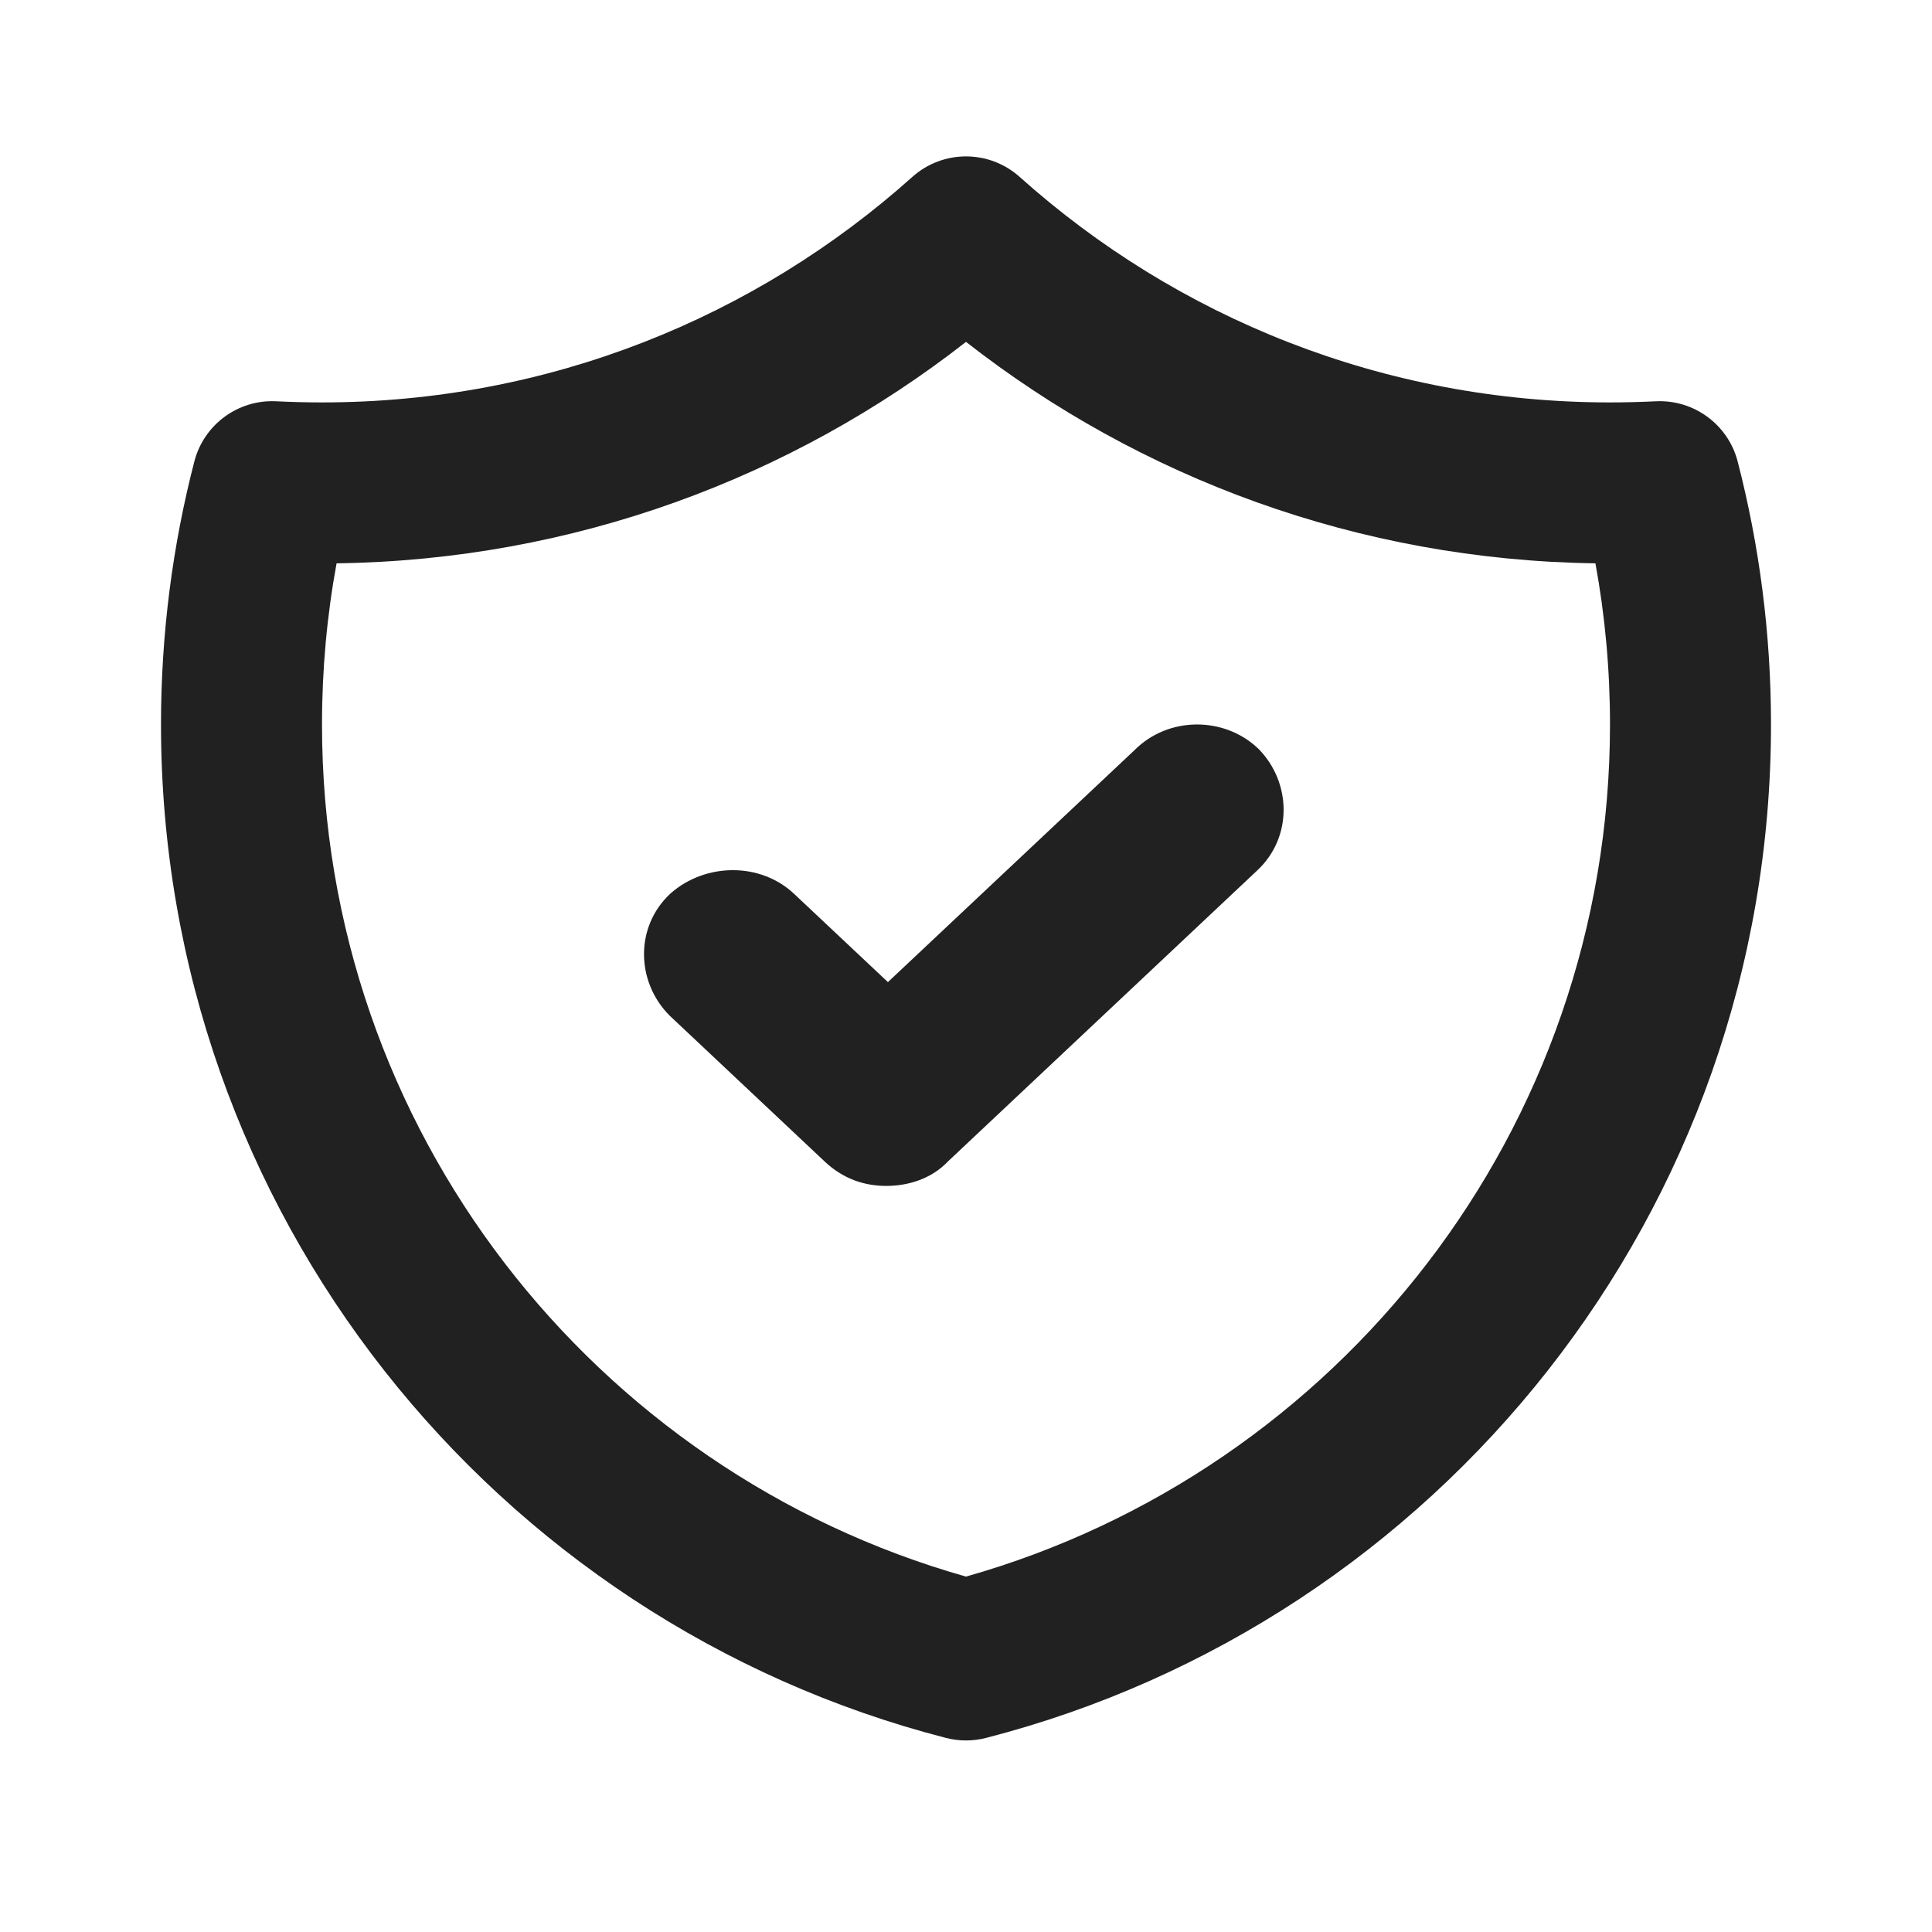
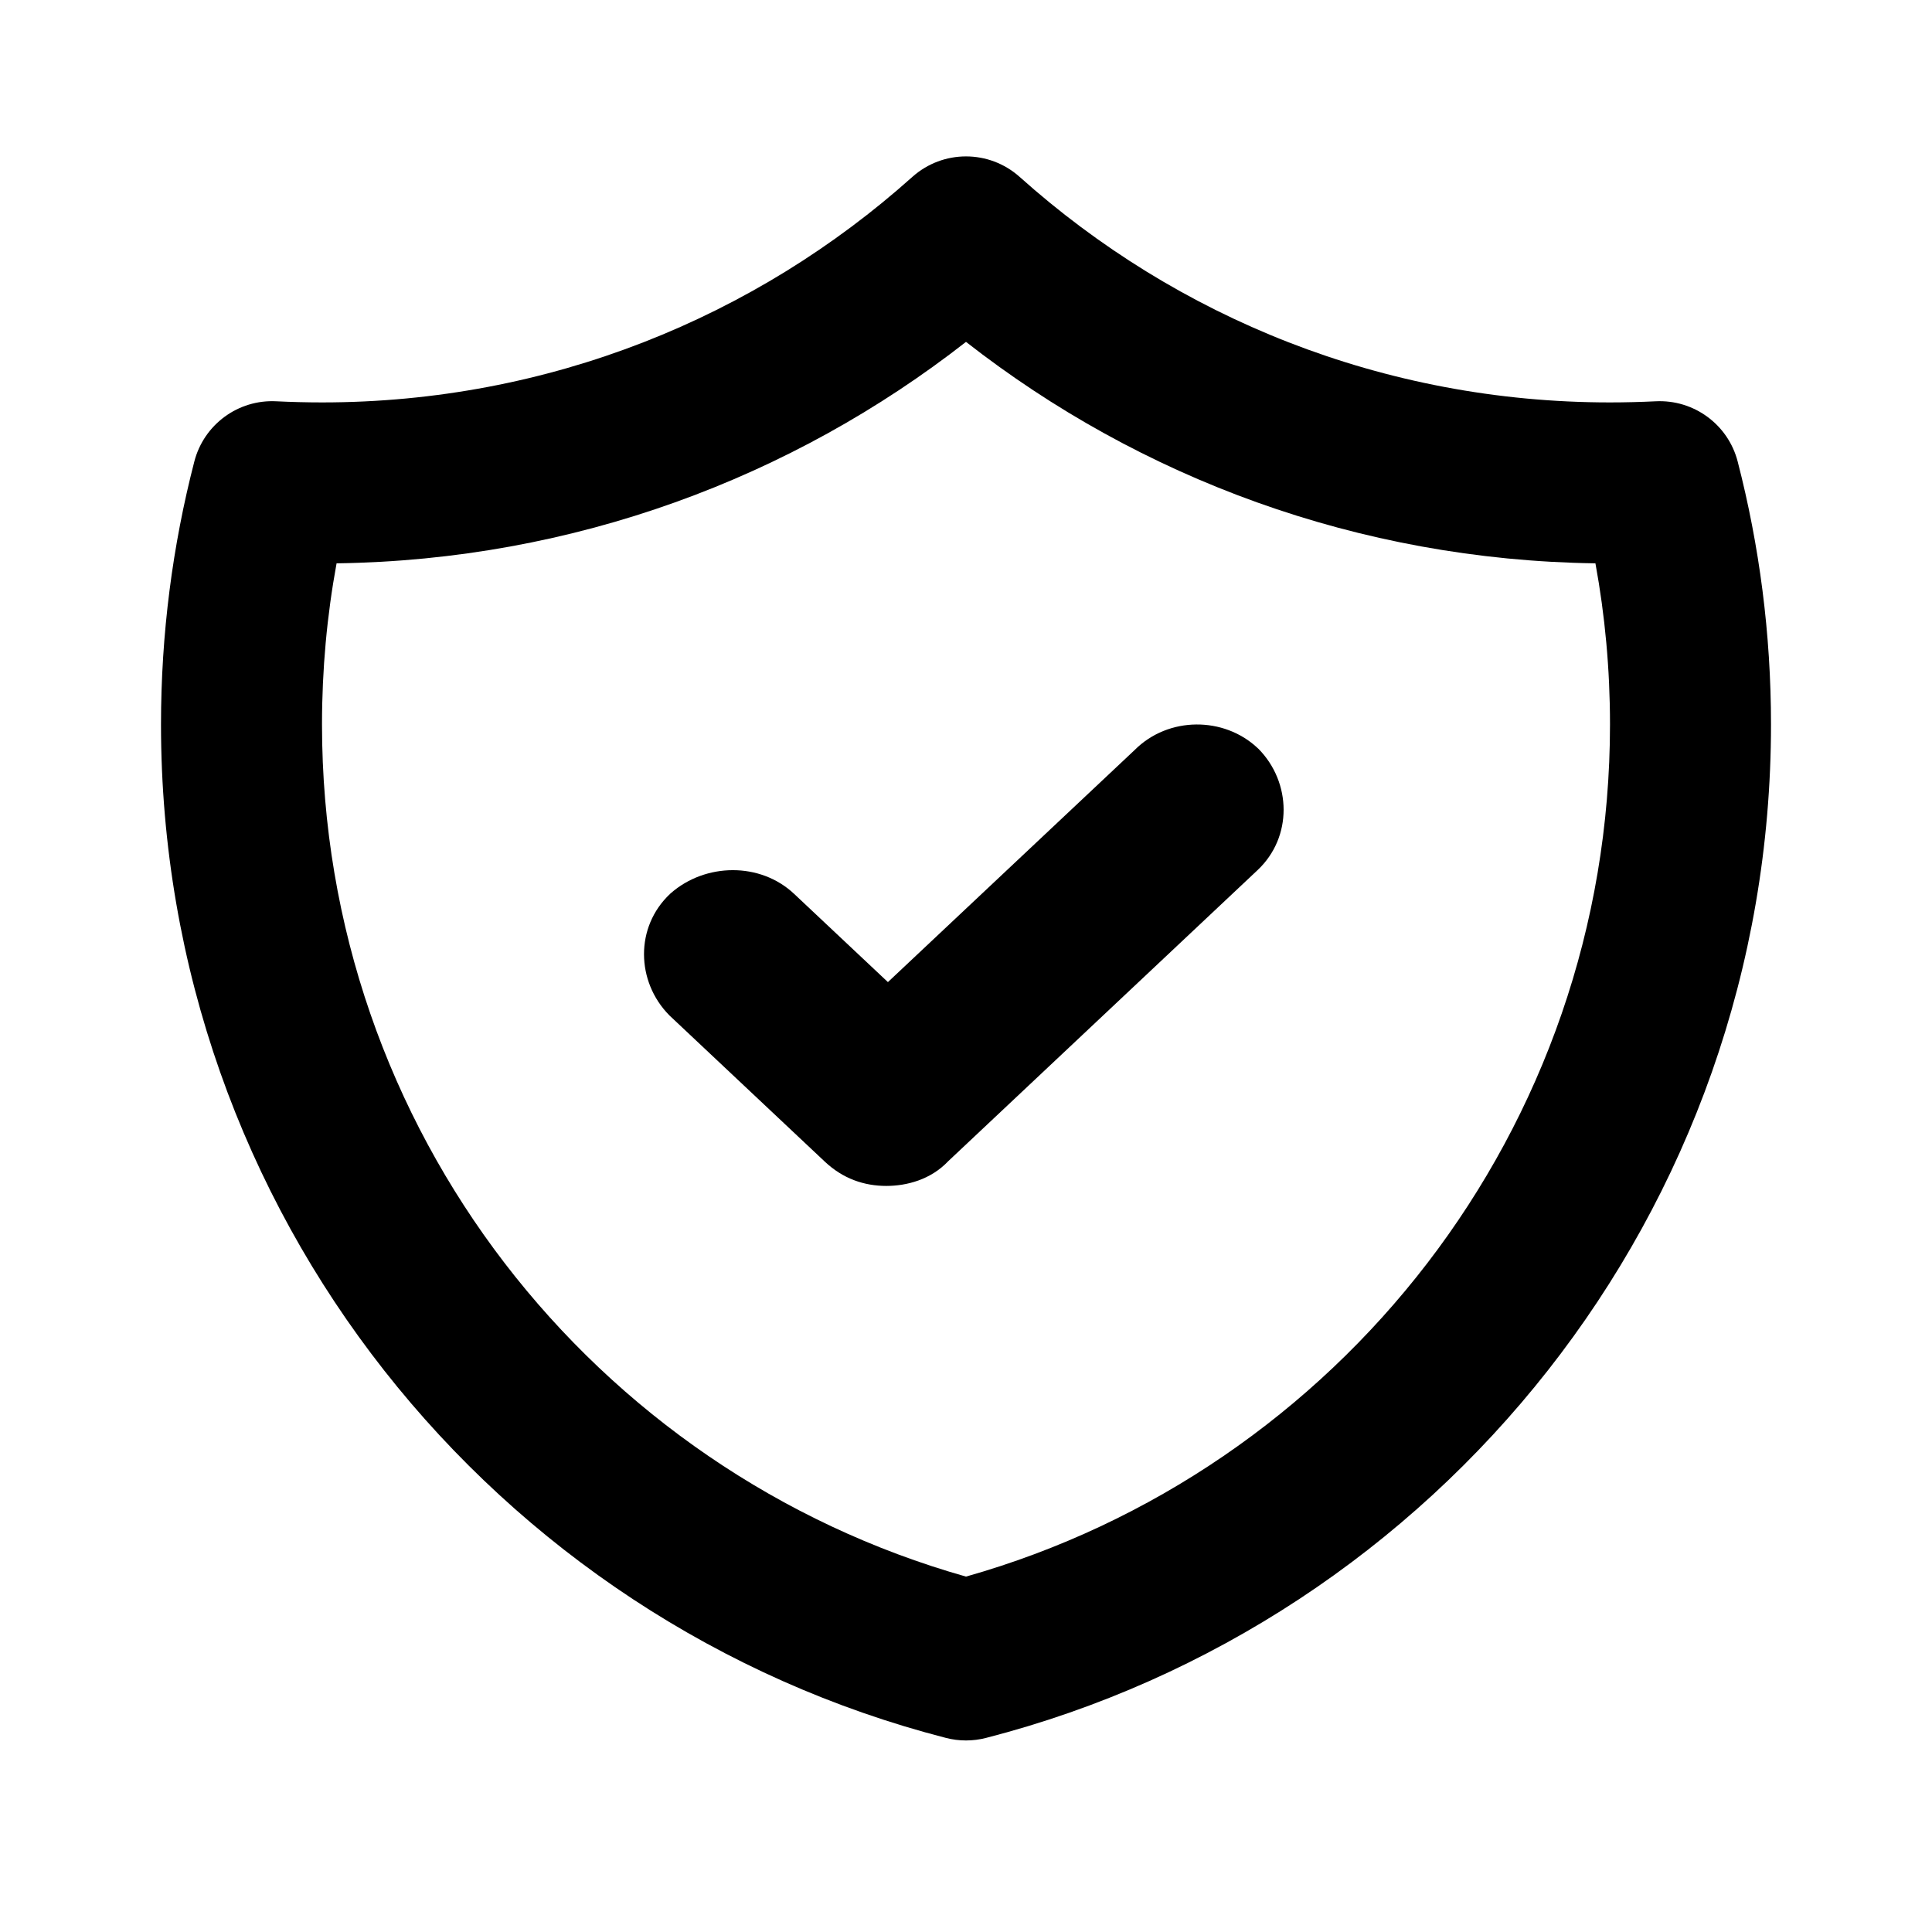
- <svg xmlns="http://www.w3.org/2000/svg" width="24" height="24" viewBox="0 0 24 24" fill="none">
-   <path fill-rule="evenodd" clip-rule="evenodd" d="M14.096 9.316C14.515 8.897 15.205 8.9 15.622 9.292L15.627 9.297L15.633 9.302C16.044 9.719 16.059 10.398 15.622 10.809L11.78 14.424C11.562 14.655 11.262 14.732 11.01 14.732C10.733 14.732 10.471 14.641 10.249 14.433L8.318 12.616L8.313 12.611C7.902 12.194 7.886 11.515 8.324 11.104L8.329 11.099L8.335 11.094C8.763 10.72 9.442 10.706 9.865 11.104L11.03 12.2L14.096 9.316Z" fill="#212121" />
-   <path fill-rule="evenodd" clip-rule="evenodd" d="M11.333 2.198C11.713 1.858 12.287 1.858 12.667 2.198C14.614 3.941 17.182 4.999 20 4.999C20.19 4.999 20.379 4.994 20.567 4.985C21.041 4.961 21.467 5.273 21.586 5.733C21.856 6.778 22 7.872 22 8.999C22 15.058 17.856 20.146 12.249 21.589C12.086 21.631 11.914 21.631 11.751 21.589C6.144 20.146 2 15.058 2 8.999C2 7.872 2.144 6.777 2.414 5.733C2.533 5.273 2.959 4.96 3.433 4.985C3.621 4.994 3.81 4.999 4 4.999C6.818 4.999 9.386 3.941 11.333 2.198ZM4.181 6.998C4.062 7.646 4 8.315 4 8.999C4 14.033 7.382 18.279 12 19.585C16.618 18.279 20 14.033 20 8.999C20 8.315 19.938 7.646 19.819 6.998C16.872 6.957 14.161 5.936 12 4.247C9.839 5.936 7.128 6.957 4.181 6.998Z" fill="#212121" />
+ <svg xmlns="http://www.w3.org/2000/svg" viewBox="0 0 24 24" fill="none">
+   <path fill-rule="evenodd" clip-rule="evenodd" d="M14.096 9.316C14.515 8.897 15.205 8.9 15.622 9.292L15.627 9.297L15.633 9.302C16.044 9.719 16.059 10.398 15.622 10.809L11.78 14.424C11.562 14.655 11.262 14.732 11.01 14.732C10.733 14.732 10.471 14.641 10.249 14.433L8.318 12.616L8.313 12.611C7.902 12.194 7.886 11.515 8.324 11.104L8.329 11.099L8.335 11.094C8.763 10.72 9.442 10.706 9.865 11.104L11.03 12.2L14.096 9.316Z" fill="currentColor" />
+   <path fill-rule="evenodd" clip-rule="evenodd" d="M11.333 2.198C11.713 1.858 12.287 1.858 12.667 2.198C14.614 3.941 17.182 4.999 20 4.999C20.19 4.999 20.379 4.994 20.567 4.985C21.041 4.961 21.467 5.273 21.586 5.733C21.856 6.778 22 7.872 22 8.999C22 15.058 17.856 20.146 12.249 21.589C12.086 21.631 11.914 21.631 11.751 21.589C6.144 20.146 2 15.058 2 8.999C2 7.872 2.144 6.777 2.414 5.733C2.533 5.273 2.959 4.96 3.433 4.985C3.621 4.994 3.81 4.999 4 4.999C6.818 4.999 9.386 3.941 11.333 2.198ZM4.181 6.998C4.062 7.646 4 8.315 4 8.999C4 14.033 7.382 18.279 12 19.585C16.618 18.279 20 14.033 20 8.999C20 8.315 19.938 7.646 19.819 6.998C16.872 6.957 14.161 5.936 12 4.247C9.839 5.936 7.128 6.957 4.181 6.998Z" fill="currentColor" />
</svg>
